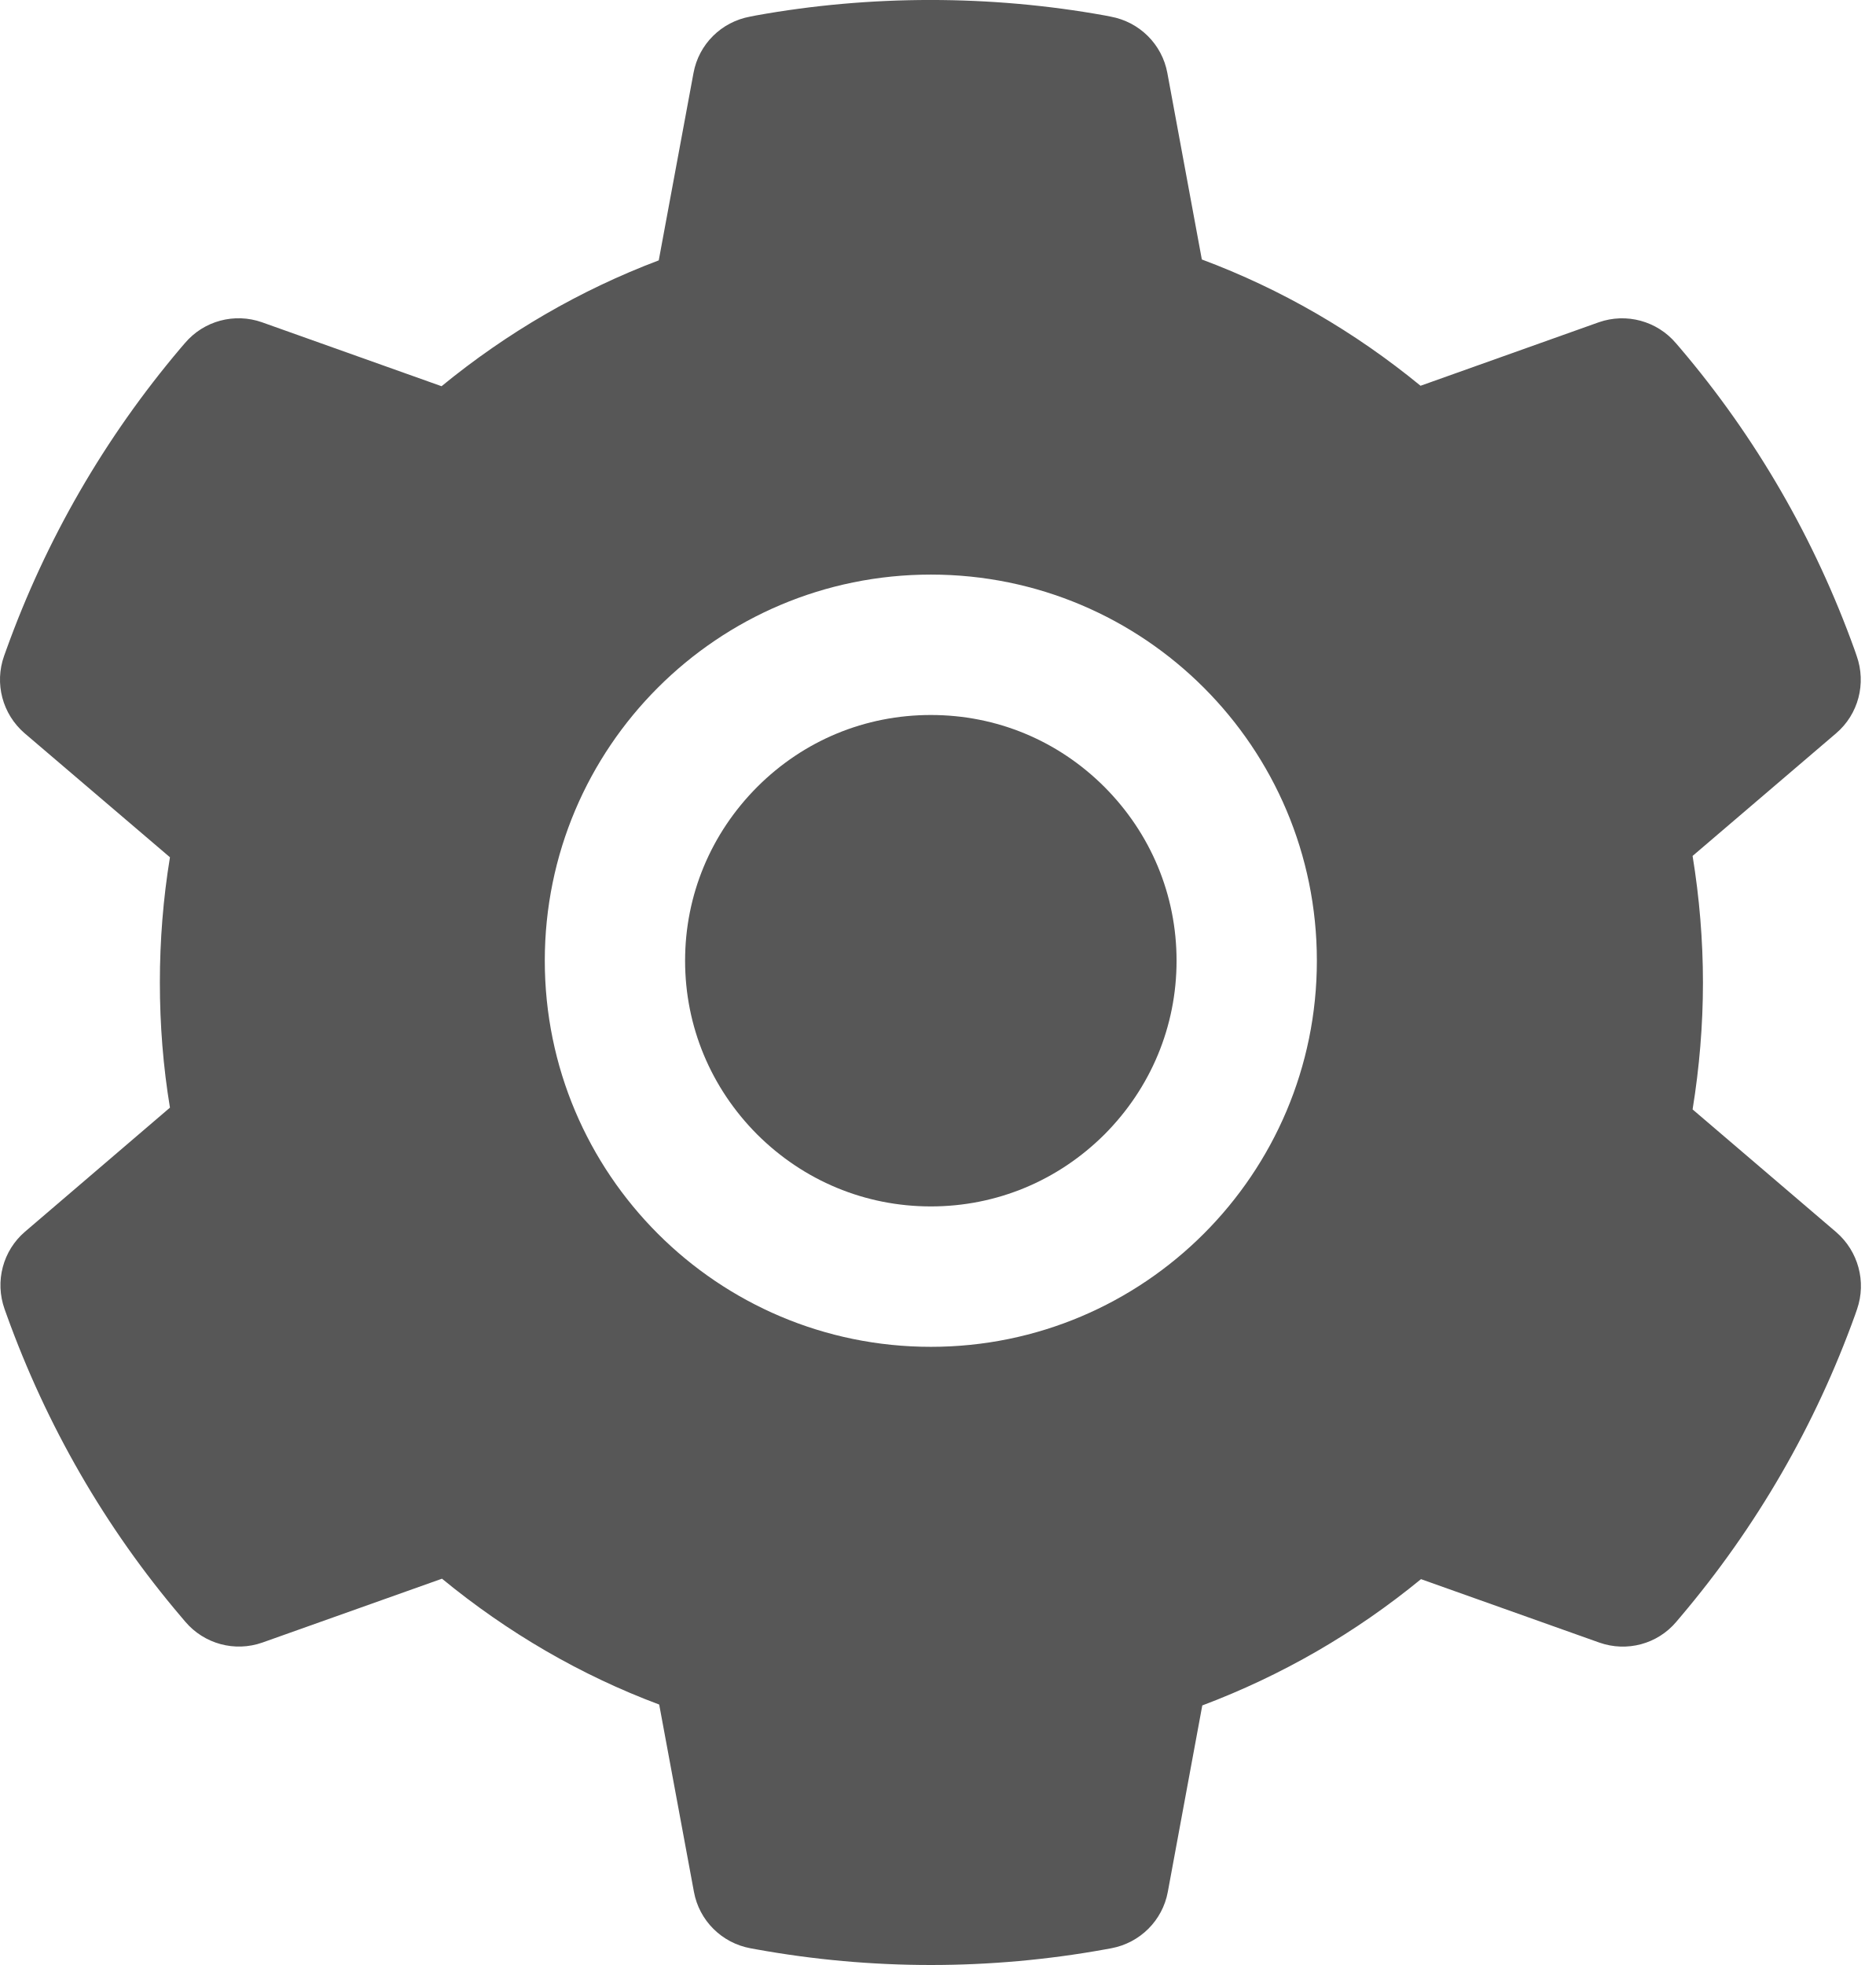
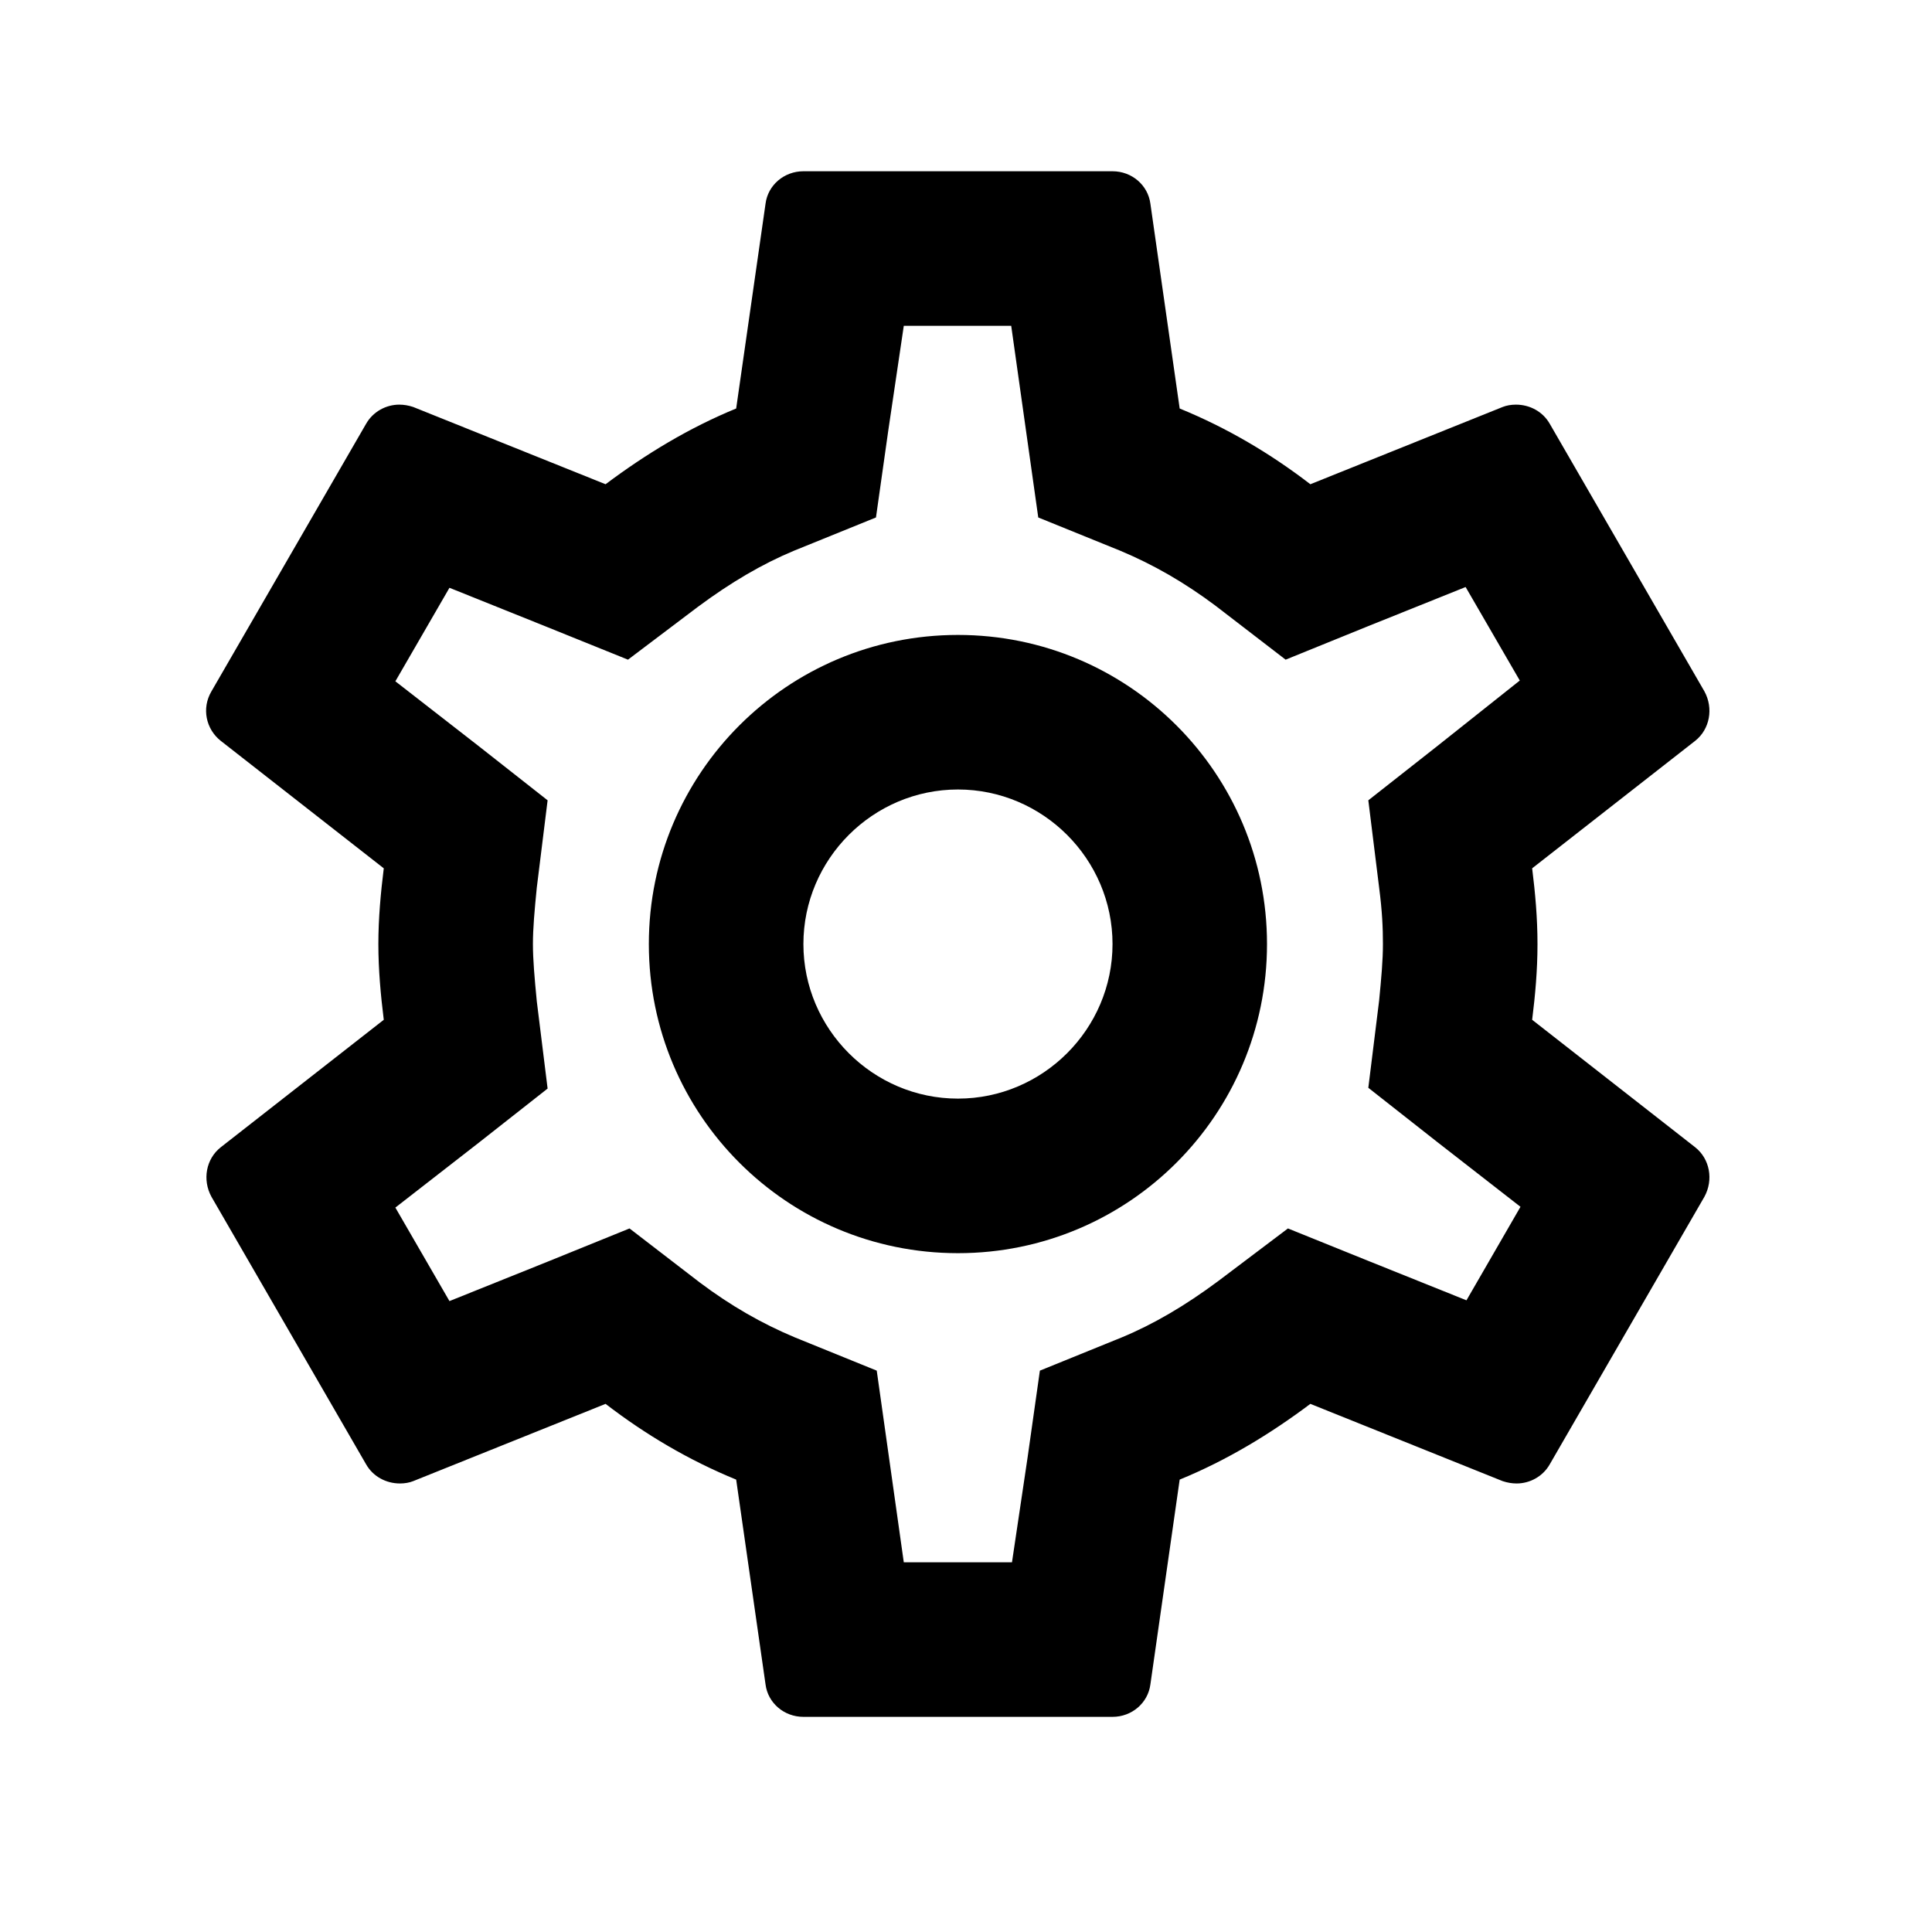
- <svg xmlns="http://www.w3.org/2000/svg" width="21" height="22" viewBox="0 0 21 22" fill="none">
-   <path d="M10.423 8.005C9.687 8.005 8.999 8.29 8.478 8.811C7.959 9.332 7.671 10.021 7.671 10.756C7.671 11.491 7.959 12.18 8.478 12.701C8.999 13.22 9.687 13.507 10.423 13.507C11.158 13.507 11.846 13.22 12.367 12.701C12.886 12.18 13.174 11.491 13.174 10.756C13.174 10.021 12.886 9.332 12.367 8.811C11.846 8.29 11.158 8.005 10.423 8.005V8.005Z" fill="#575757" />
-   <path d="M20.56 13.795L18.952 12.421C19.028 11.953 19.068 11.476 19.068 11.002C19.068 10.527 19.028 10.048 18.952 9.583L20.56 8.209C20.808 7.997 20.899 7.653 20.789 7.343L20.767 7.279C20.322 6.04 19.665 4.899 18.809 3.893L18.765 3.842C18.554 3.594 18.212 3.5 17.902 3.608L15.906 4.319C15.168 3.714 14.347 3.237 13.457 2.905L13.071 0.818C13.012 0.495 12.758 0.245 12.436 0.186L12.37 0.173C11.091 -0.058 9.744 -0.058 8.465 0.173L8.399 0.186C8.077 0.245 7.824 0.495 7.765 0.818L7.376 2.915C6.493 3.249 5.677 3.724 4.944 4.324L2.933 3.608C2.626 3.5 2.282 3.591 2.07 3.842L2.026 3.893C1.17 4.904 0.514 6.042 0.069 7.279L0.046 7.343C-0.064 7.651 0.027 7.995 0.275 8.209L1.903 9.598C1.827 10.06 1.79 10.532 1.79 10.999C1.79 11.472 1.827 11.944 1.903 12.401L0.28 13.79C0.032 14.002 -0.059 14.346 0.051 14.656L0.074 14.72C0.519 15.956 1.175 17.1 2.031 18.105L2.075 18.157C2.286 18.405 2.628 18.499 2.938 18.39L4.949 17.675C5.682 18.277 6.498 18.754 7.381 19.084L7.77 21.181C7.829 21.503 8.082 21.754 8.404 21.813L8.47 21.825C9.112 21.941 9.766 22 10.423 22C11.079 22 11.736 21.941 12.375 21.825L12.441 21.813C12.763 21.754 13.017 21.503 13.076 21.181L13.462 19.094C14.352 18.759 15.173 18.285 15.911 17.68L17.907 18.39C18.215 18.499 18.559 18.408 18.77 18.157L18.814 18.105C19.67 17.095 20.327 15.956 20.772 14.72L20.794 14.656C20.899 14.351 20.808 14.009 20.56 13.795ZM10.423 15.079C8.035 15.079 6.1 13.143 6.1 10.756C6.1 8.368 8.035 6.433 10.423 6.433C12.81 6.433 14.745 8.368 14.745 10.756C14.745 13.143 12.81 15.079 10.423 15.079Z" fill="#575757" />
+ <svg xmlns="http://www.w3.org/2000/svg" width="25" height="25" viewBox="0 0 25 25" fill="none">
+   <path d="M19.826 13.196C19.866 12.876 19.895 12.556 19.895 12.216C19.895 11.876 19.866 11.556 19.826 11.236L21.936 9.586C22.125 9.436 22.175 9.166 22.055 8.946L20.055 5.486C19.965 5.326 19.796 5.236 19.616 5.236C19.555 5.236 19.495 5.246 19.445 5.266L16.956 6.266C16.436 5.866 15.876 5.536 15.265 5.286L14.886 2.636C14.855 2.396 14.646 2.216 14.396 2.216H10.396C10.146 2.216 9.936 2.396 9.906 2.636L9.526 5.286C8.916 5.536 8.356 5.876 7.836 6.266L5.346 5.266C5.286 5.246 5.226 5.236 5.166 5.236C4.996 5.236 4.826 5.326 4.736 5.486L2.736 8.946C2.606 9.166 2.666 9.436 2.856 9.586L4.966 11.236C4.926 11.556 4.896 11.886 4.896 12.216C4.896 12.546 4.926 12.876 4.966 13.196L2.856 14.846C2.666 14.996 2.616 15.266 2.736 15.486L4.736 18.946C4.826 19.106 4.996 19.196 5.176 19.196C5.236 19.196 5.296 19.186 5.346 19.166L7.836 18.166C8.356 18.566 8.916 18.896 9.526 19.146L9.906 21.796C9.936 22.036 10.146 22.216 10.396 22.216H14.396C14.646 22.216 14.855 22.036 14.886 21.796L15.265 19.146C15.876 18.896 16.436 18.556 16.956 18.166L19.445 19.166C19.506 19.186 19.566 19.196 19.625 19.196C19.796 19.196 19.965 19.106 20.055 18.946L22.055 15.486C22.175 15.266 22.125 14.996 21.936 14.846L19.826 13.196ZM17.846 11.486C17.886 11.796 17.895 12.006 17.895 12.216C17.895 12.426 17.875 12.646 17.846 12.946L17.706 14.076L18.596 14.776L19.675 15.616L18.976 16.826L17.706 16.316L16.666 15.896L15.765 16.576C15.335 16.896 14.925 17.136 14.515 17.306L13.456 17.736L13.296 18.866L13.095 20.216H11.695L11.345 17.736L10.286 17.306C9.856 17.126 9.456 16.896 9.056 16.596L8.146 15.896L7.086 16.326L5.816 16.836L5.116 15.626L6.196 14.786L7.086 14.086L6.946 12.956C6.916 12.646 6.896 12.416 6.896 12.216C6.896 12.016 6.916 11.786 6.946 11.486L7.086 10.356L6.196 9.656L5.116 8.816L5.816 7.606L7.086 8.116L8.126 8.536L9.026 7.856C9.456 7.536 9.866 7.296 10.275 7.126L11.335 6.696L11.495 5.566L11.695 4.216H13.085L13.435 6.696L14.495 7.126C14.925 7.306 15.325 7.536 15.726 7.836L16.636 8.536L17.695 8.106L18.965 7.596L19.666 8.806L18.596 9.656L17.706 10.356L17.846 11.486ZM12.396 8.216C10.185 8.216 8.396 10.006 8.396 12.216C8.396 14.426 10.185 16.216 12.396 16.216C14.605 16.216 16.395 14.426 16.395 12.216C16.395 10.006 14.605 8.216 12.396 8.216ZM12.396 14.216C11.296 14.216 10.396 13.316 10.396 12.216C10.396 11.116 11.296 10.216 12.396 10.216C13.495 10.216 14.396 11.116 14.396 12.216C14.396 13.316 13.495 14.216 12.396 14.216Z" fill="black" />
</svg>
